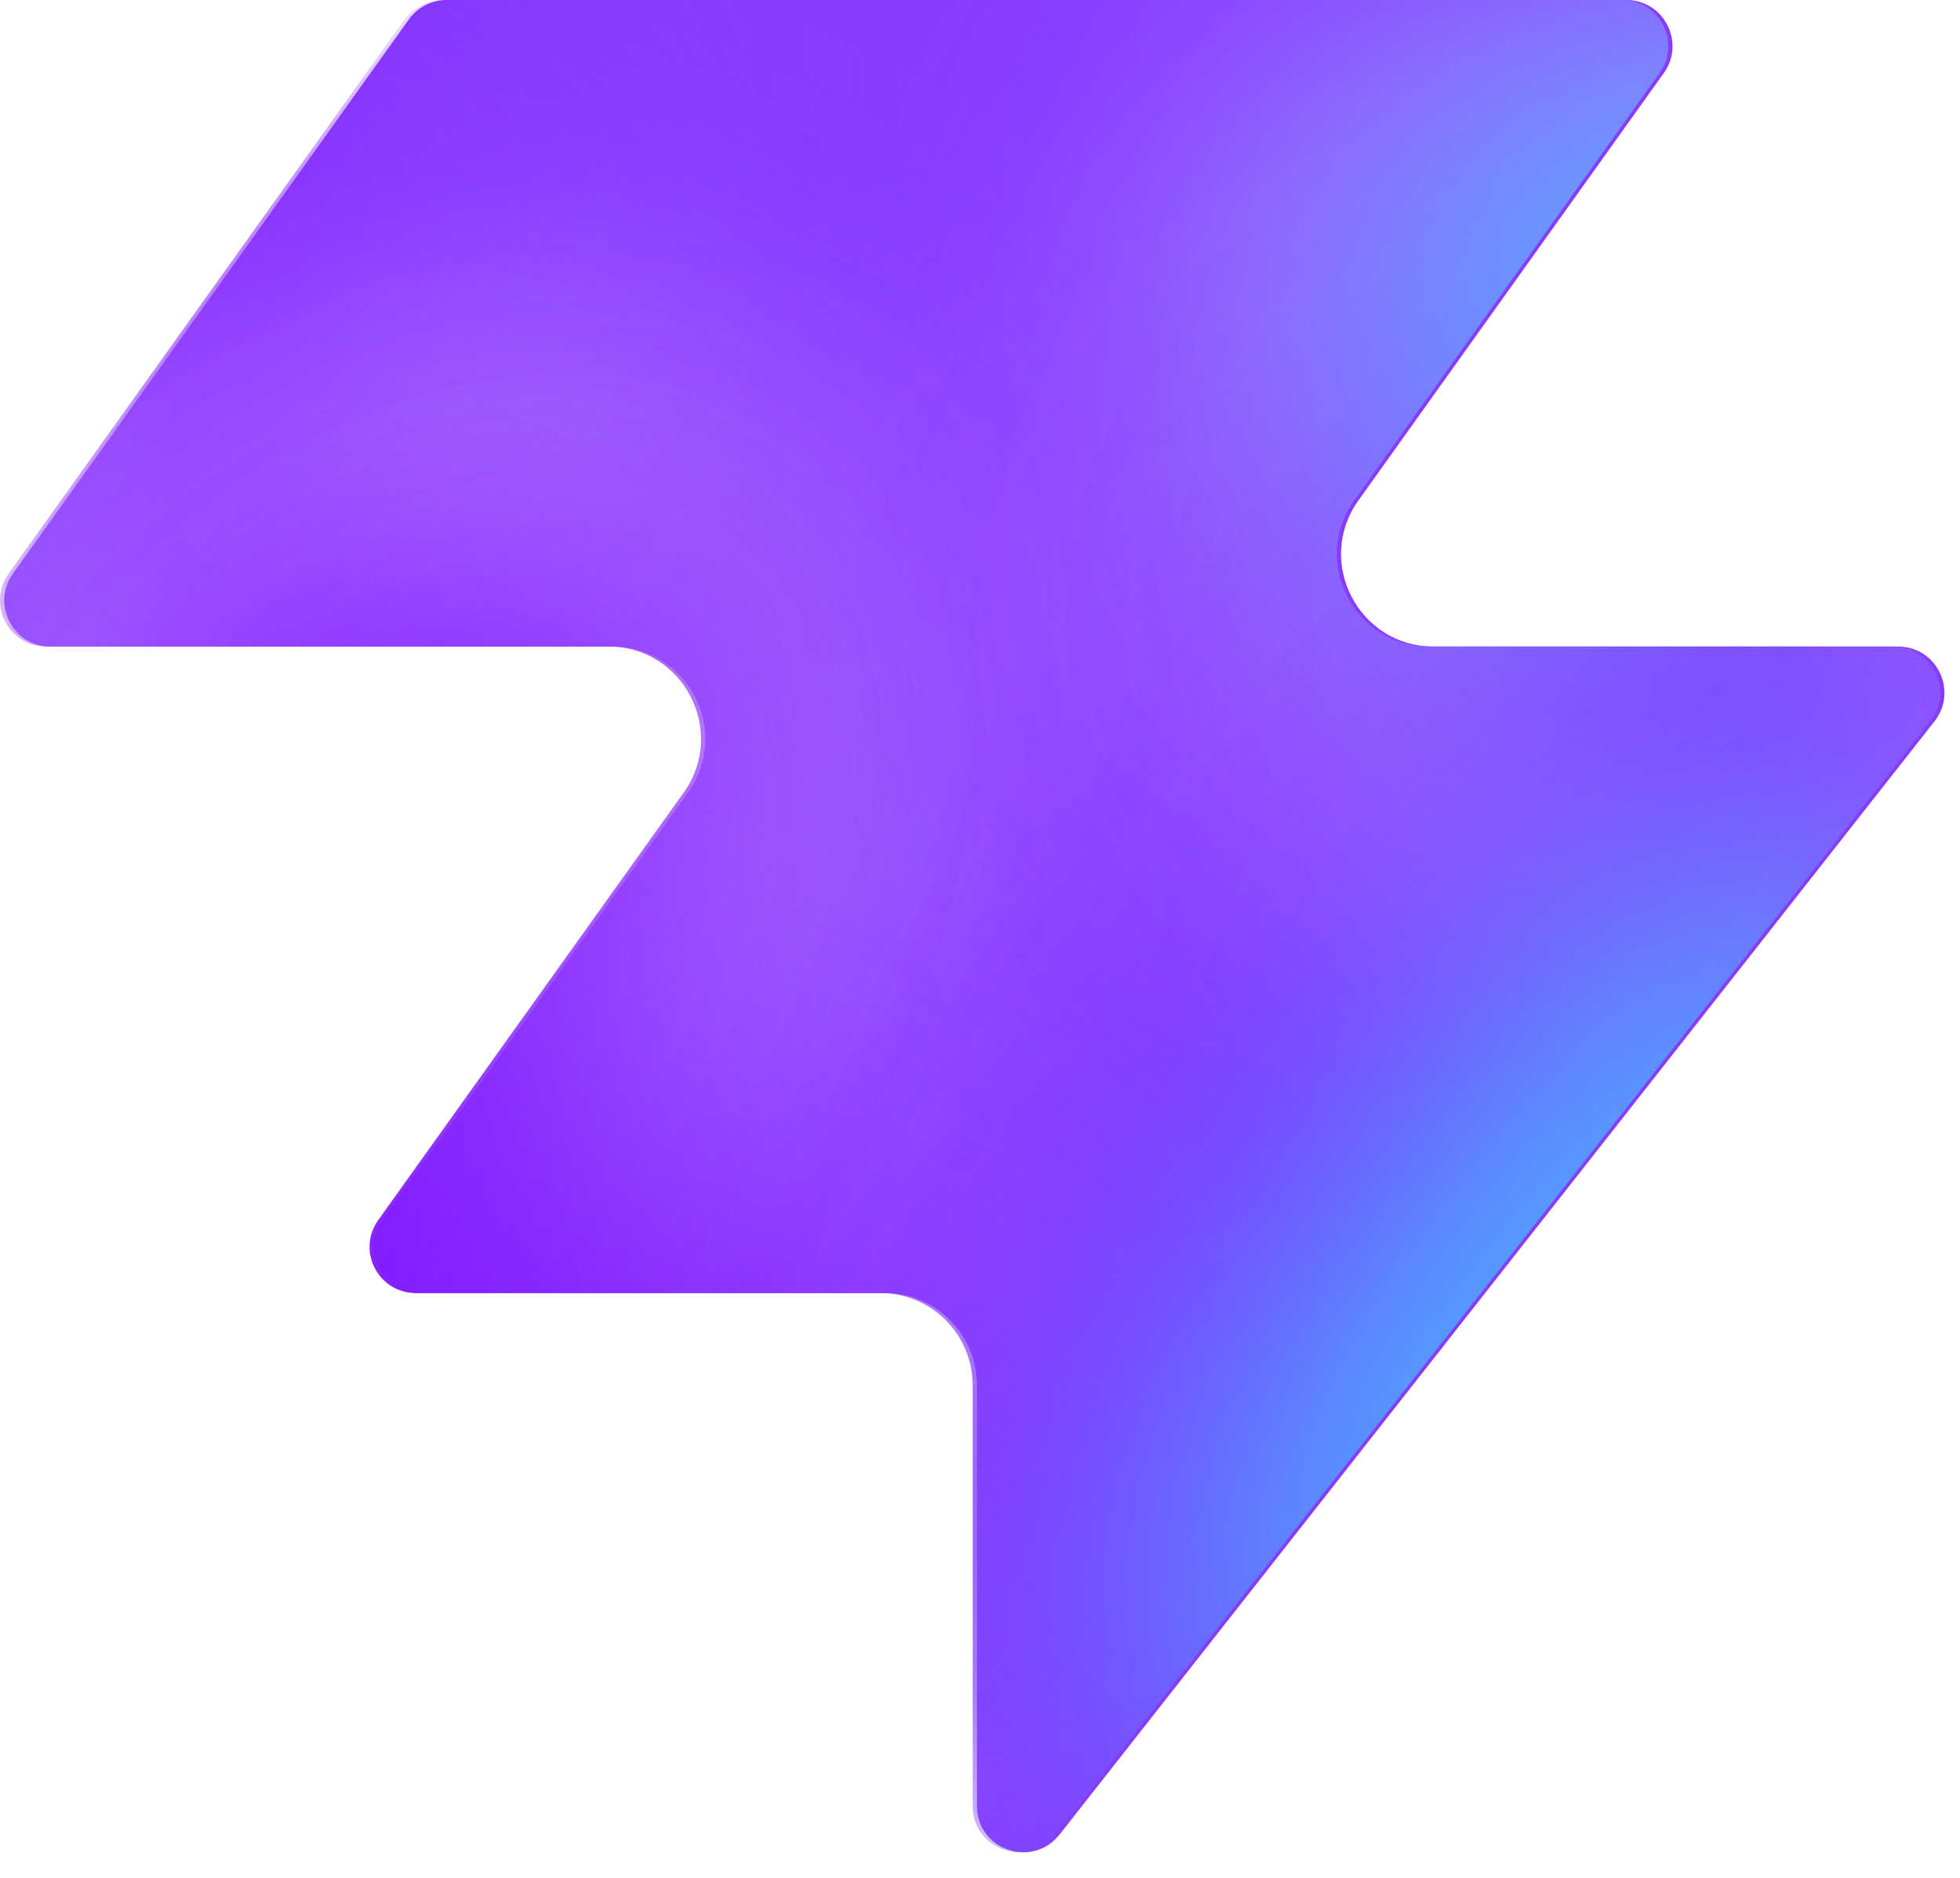
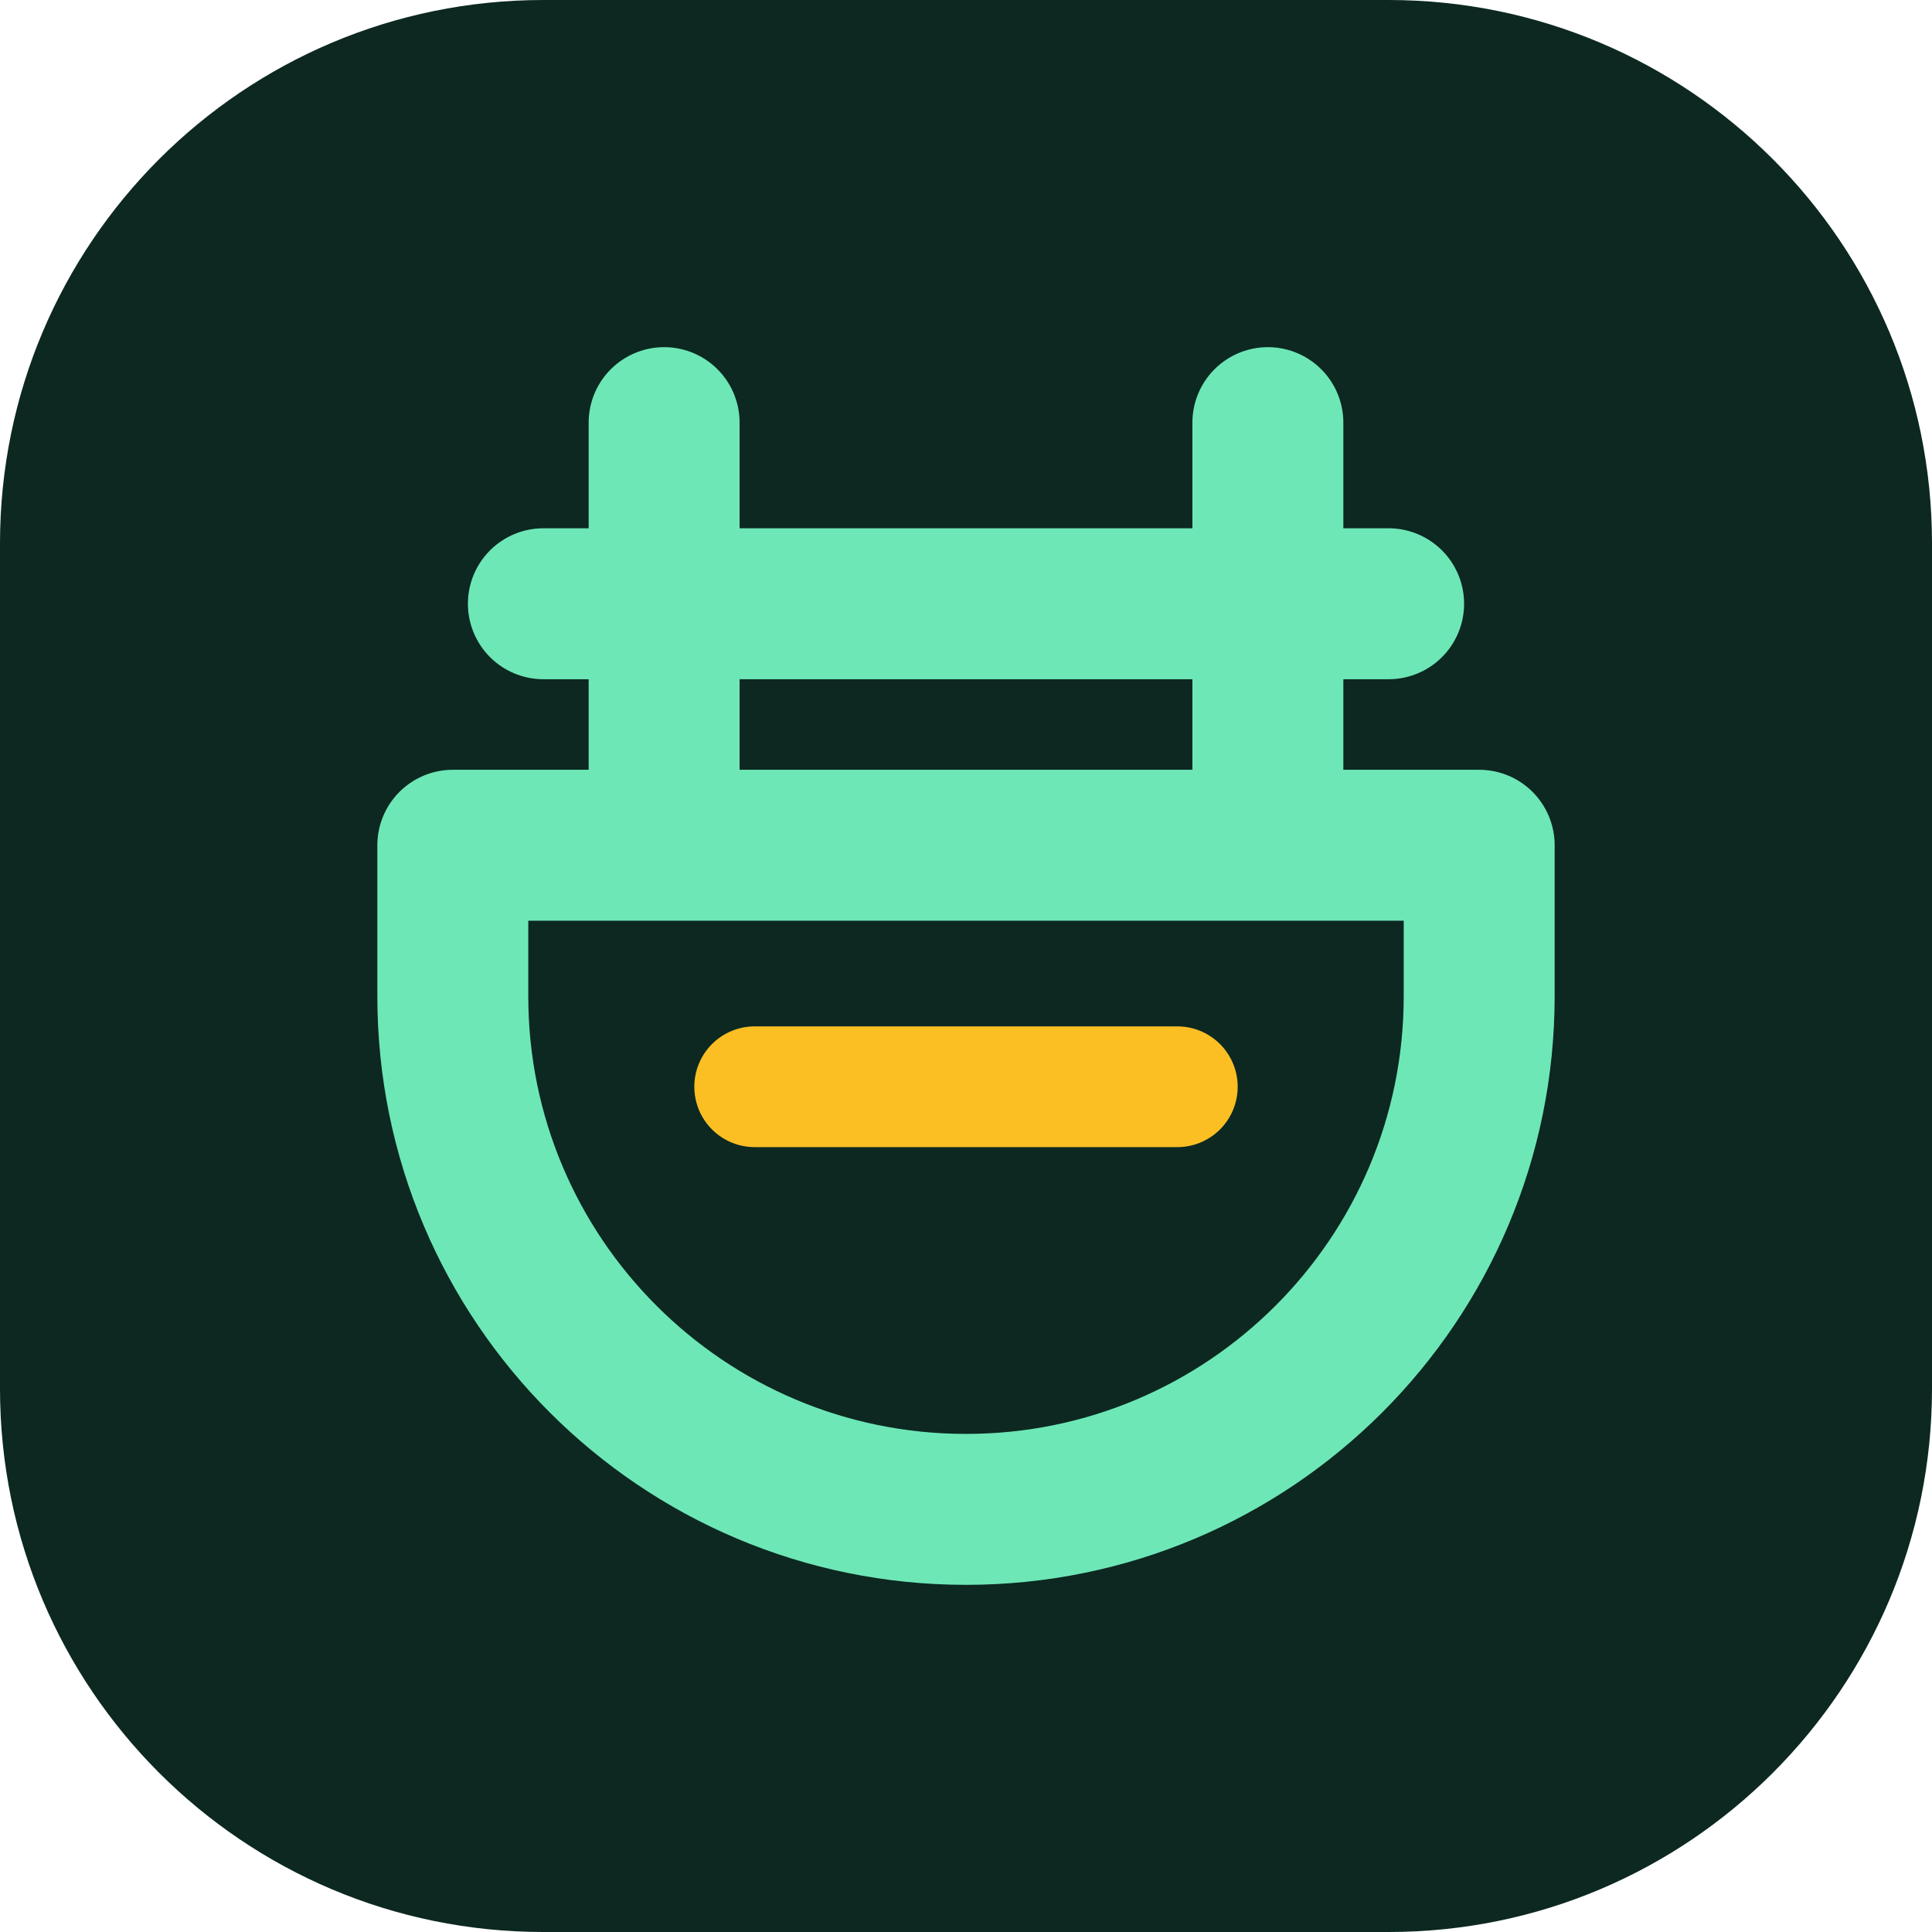
- <svg xmlns="http://www.w3.org/2000/svg" width="48" height="46" fill="none" viewBox="0 0 48 46">
-   <path fill="#863bff" d="M25.946 44.938c-.664.845-2.021.375-2.021-.698V33.937a2.26 2.26 0 0 0-2.262-2.262H10.287c-.92 0-1.456-1.04-.92-1.788l7.48-10.471c1.07-1.497 0-3.578-1.842-3.578H1.237c-.92 0-1.456-1.04-.92-1.788L10.013.474c.214-.297.556-.474.92-.474h28.894c.92 0 1.456 1.04.92 1.788l-7.48 10.471c-1.07 1.498 0 3.579 1.842 3.579h11.377c.943 0 1.473 1.088.89 1.83L25.947 44.94z" style="fill:#863bff;fill:color(display-p3 .525 .23 1);fill-opacity:1" />
-   <mask id="a" width="48" height="46" x="0" y="0" maskUnits="userSpaceOnUse" style="mask-type:alpha">
-     <path fill="#000" d="M25.842 44.938c-.664.844-2.021.375-2.021-.698V33.937a2.26 2.26 0 0 0-2.262-2.262H10.183c-.92 0-1.456-1.04-.92-1.788l7.48-10.471c1.07-1.498 0-3.579-1.842-3.579H1.133c-.92 0-1.456-1.04-.92-1.787L9.91.473c.214-.297.556-.474.92-.474h28.894c.92 0 1.456 1.04.92 1.788l-7.48 10.471c-1.07 1.498 0 3.578 1.842 3.578h11.377c.943 0 1.473 1.088.89 1.832L25.843 44.94z" style="fill:#000;fill-opacity:1" />
-   </mask>
-   <g mask="url(#a)">
-     <g filter="url(#b)">
-       <ellipse cx="5.508" cy="14.704" fill="#ede6ff" rx="5.508" ry="14.704" style="fill:#ede6ff;fill:color(display-p3 .927 .903 1);fill-opacity:1" transform="matrix(.00324 1 1 -.00324 -4.47 31.516)" />
-     </g>
-     <g filter="url(#c)">
-       <ellipse cx="10.399" cy="29.851" fill="#ede6ff" rx="10.399" ry="29.851" style="fill:#ede6ff;fill:color(display-p3 .927 .903 1);fill-opacity:1" transform="matrix(.00324 1 1 -.00324 -39.328 7.883)" />
-     </g>
-     <g filter="url(#d)">
-       <ellipse cx="5.508" cy="30.487" fill="#7e14ff" rx="5.508" ry="30.487" style="fill:#7e14ff;fill:color(display-p3 .492 .077 1);fill-opacity:1" transform="rotate(89.814 -25.913 -14.639)scale(1 -1)" />
-     </g>
-     <g filter="url(#e)">
-       <ellipse cx="5.508" cy="30.599" fill="#7e14ff" rx="5.508" ry="30.599" style="fill:#7e14ff;fill:color(display-p3 .492 .077 1);fill-opacity:1" transform="rotate(89.814 -32.644 -3.334)scale(1 -1)" />
-     </g>
-     <g filter="url(#f)">
-       <ellipse cx="5.508" cy="30.599" fill="#7e14ff" rx="5.508" ry="30.599" style="fill:#7e14ff;fill:color(display-p3 .492 .077 1);fill-opacity:1" transform="matrix(.00324 1 1 -.00324 -34.34 30.47)" />
-     </g>
-     <g filter="url(#g)">
-       <ellipse cx="14.072" cy="22.078" fill="#ede6ff" rx="14.072" ry="22.078" style="fill:#ede6ff;fill:color(display-p3 .927 .903 1);fill-opacity:1" transform="rotate(93.35 24.506 48.493)scale(-1 1)" />
-     </g>
-     <g filter="url(#h)">
-       <ellipse cx="3.47" cy="21.501" fill="#7e14ff" rx="3.47" ry="21.501" style="fill:#7e14ff;fill:color(display-p3 .492 .077 1);fill-opacity:1" transform="rotate(89.009 28.708 47.59)scale(-1 1)" />
-     </g>
-     <g filter="url(#i)">
-       <ellipse cx="3.47" cy="21.501" fill="#7e14ff" rx="3.47" ry="21.501" style="fill:#7e14ff;fill:color(display-p3 .492 .077 1);fill-opacity:1" transform="rotate(89.009 28.708 47.59)scale(-1 1)" />
-     </g>
-     <g filter="url(#j)">
-       <ellipse cx=".387" cy="8.972" fill="#7e14ff" rx="4.407" ry="29.108" style="fill:#7e14ff;fill:color(display-p3 .492 .077 1);fill-opacity:1" transform="rotate(39.51 .387 8.972)" />
-     </g>
-     <g filter="url(#k)">
-       <ellipse cx="47.523" cy="-6.092" fill="#7e14ff" rx="4.407" ry="29.108" style="fill:#7e14ff;fill:color(display-p3 .492 .077 1);fill-opacity:1" transform="rotate(37.892 47.523 -6.092)" />
-     </g>
-     <g filter="url(#l)">
-       <ellipse cx="41.412" cy="6.333" fill="#47bfff" rx="5.971" ry="9.665" style="fill:#47bfff;fill:color(display-p3 .28 .748 1);fill-opacity:1" transform="rotate(37.892 41.412 6.333)" />
-     </g>
-     <g filter="url(#m)">
-       <ellipse cx="-1.879" cy="38.332" fill="#7e14ff" rx="4.407" ry="29.108" style="fill:#7e14ff;fill:color(display-p3 .492 .077 1);fill-opacity:1" transform="rotate(37.892 -1.88 38.332)" />
-     </g>
-     <g filter="url(#n)">
-       <ellipse cx="-1.879" cy="38.332" fill="#7e14ff" rx="4.407" ry="29.108" style="fill:#7e14ff;fill:color(display-p3 .492 .077 1);fill-opacity:1" transform="rotate(37.892 -1.88 38.332)" />
-     </g>
-     <g filter="url(#o)">
-       <ellipse cx="35.651" cy="29.907" fill="#7e14ff" rx="4.407" ry="29.108" style="fill:#7e14ff;fill:color(display-p3 .492 .077 1);fill-opacity:1" transform="rotate(37.892 35.651 29.907)" />
-     </g>
-     <g filter="url(#p)">
-       <ellipse cx="38.418" cy="32.4" fill="#47bfff" rx="5.971" ry="15.297" style="fill:#47bfff;fill:color(display-p3 .28 .748 1);fill-opacity:1" transform="rotate(37.892 38.418 32.4)" />
-     </g>
-   </g>
-   <defs>
-     <filter id="b" width="60.045" height="41.654" x="-19.77" y="16.149" color-interpolation-filters="sRGB" filterUnits="userSpaceOnUse">
-       <feFlood flood-opacity="0" result="BackgroundImageFix" />
-       <feBlend in="SourceGraphic" in2="BackgroundImageFix" result="shape" />
-       <feGaussianBlur result="effect1_foregroundBlur_2002_17158" stdDeviation="7.659" />
-     </filter>
-     <filter id="c" width="90.34" height="51.437" x="-54.613" y="-7.533" color-interpolation-filters="sRGB" filterUnits="userSpaceOnUse">
-       <feFlood flood-opacity="0" result="BackgroundImageFix" />
-       <feBlend in="SourceGraphic" in2="BackgroundImageFix" result="shape" />
-       <feGaussianBlur result="effect1_foregroundBlur_2002_17158" stdDeviation="7.659" />
-     </filter>
-     <filter id="d" width="79.355" height="29.4" x="-49.64" y="2.03" color-interpolation-filters="sRGB" filterUnits="userSpaceOnUse">
-       <feFlood flood-opacity="0" result="BackgroundImageFix" />
-       <feBlend in="SourceGraphic" in2="BackgroundImageFix" result="shape" />
-       <feGaussianBlur result="effect1_foregroundBlur_2002_17158" stdDeviation="4.596" />
-     </filter>
-     <filter id="e" width="79.579" height="29.4" x="-45.045" y="20.029" color-interpolation-filters="sRGB" filterUnits="userSpaceOnUse">
-       <feFlood flood-opacity="0" result="BackgroundImageFix" />
-       <feBlend in="SourceGraphic" in2="BackgroundImageFix" result="shape" />
-       <feGaussianBlur result="effect1_foregroundBlur_2002_17158" stdDeviation="4.596" />
-     </filter>
-     <filter id="f" width="79.579" height="29.4" x="-43.513" y="21.178" color-interpolation-filters="sRGB" filterUnits="userSpaceOnUse">
-       <feFlood flood-opacity="0" result="BackgroundImageFix" />
-       <feBlend in="SourceGraphic" in2="BackgroundImageFix" result="shape" />
-       <feGaussianBlur result="effect1_foregroundBlur_2002_17158" stdDeviation="4.596" />
-     </filter>
-     <filter id="g" width="74.749" height="58.852" x="15.756" y="-17.901" color-interpolation-filters="sRGB" filterUnits="userSpaceOnUse">
-       <feFlood flood-opacity="0" result="BackgroundImageFix" />
-       <feBlend in="SourceGraphic" in2="BackgroundImageFix" result="shape" />
-       <feGaussianBlur result="effect1_foregroundBlur_2002_17158" stdDeviation="7.659" />
-     </filter>
-     <filter id="h" width="61.377" height="25.362" x="23.548" y="2.284" color-interpolation-filters="sRGB" filterUnits="userSpaceOnUse">
-       <feFlood flood-opacity="0" result="BackgroundImageFix" />
-       <feBlend in="SourceGraphic" in2="BackgroundImageFix" result="shape" />
-       <feGaussianBlur result="effect1_foregroundBlur_2002_17158" stdDeviation="4.596" />
-     </filter>
-     <filter id="i" width="61.377" height="25.362" x="23.548" y="2.284" color-interpolation-filters="sRGB" filterUnits="userSpaceOnUse">
-       <feFlood flood-opacity="0" result="BackgroundImageFix" />
-       <feBlend in="SourceGraphic" in2="BackgroundImageFix" result="shape" />
-       <feGaussianBlur result="effect1_foregroundBlur_2002_17158" stdDeviation="4.596" />
-     </filter>
-     <filter id="j" width="56.045" height="63.649" x="-27.636" y="-22.853" color-interpolation-filters="sRGB" filterUnits="userSpaceOnUse">
-       <feFlood flood-opacity="0" result="BackgroundImageFix" />
-       <feBlend in="SourceGraphic" in2="BackgroundImageFix" result="shape" />
-       <feGaussianBlur result="effect1_foregroundBlur_2002_17158" stdDeviation="4.596" />
-     </filter>
-     <filter id="k" width="54.814" height="64.646" x="20.116" y="-38.415" color-interpolation-filters="sRGB" filterUnits="userSpaceOnUse">
-       <feFlood flood-opacity="0" result="BackgroundImageFix" />
-       <feBlend in="SourceGraphic" in2="BackgroundImageFix" result="shape" />
-       <feGaussianBlur result="effect1_foregroundBlur_2002_17158" stdDeviation="4.596" />
-     </filter>
-     <filter id="l" width="33.541" height="35.313" x="24.641" y="-11.323" color-interpolation-filters="sRGB" filterUnits="userSpaceOnUse">
-       <feFlood flood-opacity="0" result="BackgroundImageFix" />
-       <feBlend in="SourceGraphic" in2="BackgroundImageFix" result="shape" />
-       <feGaussianBlur result="effect1_foregroundBlur_2002_17158" stdDeviation="4.596" />
-     </filter>
-     <filter id="m" width="54.814" height="64.646" x="-29.286" y="6.009" color-interpolation-filters="sRGB" filterUnits="userSpaceOnUse">
-       <feFlood flood-opacity="0" result="BackgroundImageFix" />
-       <feBlend in="SourceGraphic" in2="BackgroundImageFix" result="shape" />
-       <feGaussianBlur result="effect1_foregroundBlur_2002_17158" stdDeviation="4.596" />
-     </filter>
-     <filter id="n" width="54.814" height="64.646" x="-29.286" y="6.009" color-interpolation-filters="sRGB" filterUnits="userSpaceOnUse">
-       <feFlood flood-opacity="0" result="BackgroundImageFix" />
-       <feBlend in="SourceGraphic" in2="BackgroundImageFix" result="shape" />
-       <feGaussianBlur result="effect1_foregroundBlur_2002_17158" stdDeviation="4.596" />
-     </filter>
-     <filter id="o" width="54.814" height="64.646" x="8.244" y="-2.416" color-interpolation-filters="sRGB" filterUnits="userSpaceOnUse">
-       <feFlood flood-opacity="0" result="BackgroundImageFix" />
-       <feBlend in="SourceGraphic" in2="BackgroundImageFix" result="shape" />
-       <feGaussianBlur result="effect1_foregroundBlur_2002_17158" stdDeviation="4.596" />
-     </filter>
-     <filter id="p" width="39.409" height="43.623" x="18.713" y="10.588" color-interpolation-filters="sRGB" filterUnits="userSpaceOnUse">
-       <feFlood flood-opacity="0" result="BackgroundImageFix" />
-       <feBlend in="SourceGraphic" in2="BackgroundImageFix" result="shape" />
-       <feGaussianBlur result="effect1_foregroundBlur_2002_17158" stdDeviation="4.596" />
-     </filter>
-   </defs>
+ <svg xmlns="http://www.w3.org/2000/svg" viewBox="0 0 64 64">
+   <rect width="64" height="64" rx="18" fill="#0c2821" />
+   <path d="M18 20h28M22 14v12M42 14v12M15 28h34v5a17 17 0 0 1-34 0v-5Z" fill="none" stroke="#6ee7b7" stroke-width="5" stroke-linecap="round" stroke-linejoin="round" />
+   <path d="M25 36h14" stroke="#fbbf24" stroke-width="4" stroke-linecap="round" />
</svg>
